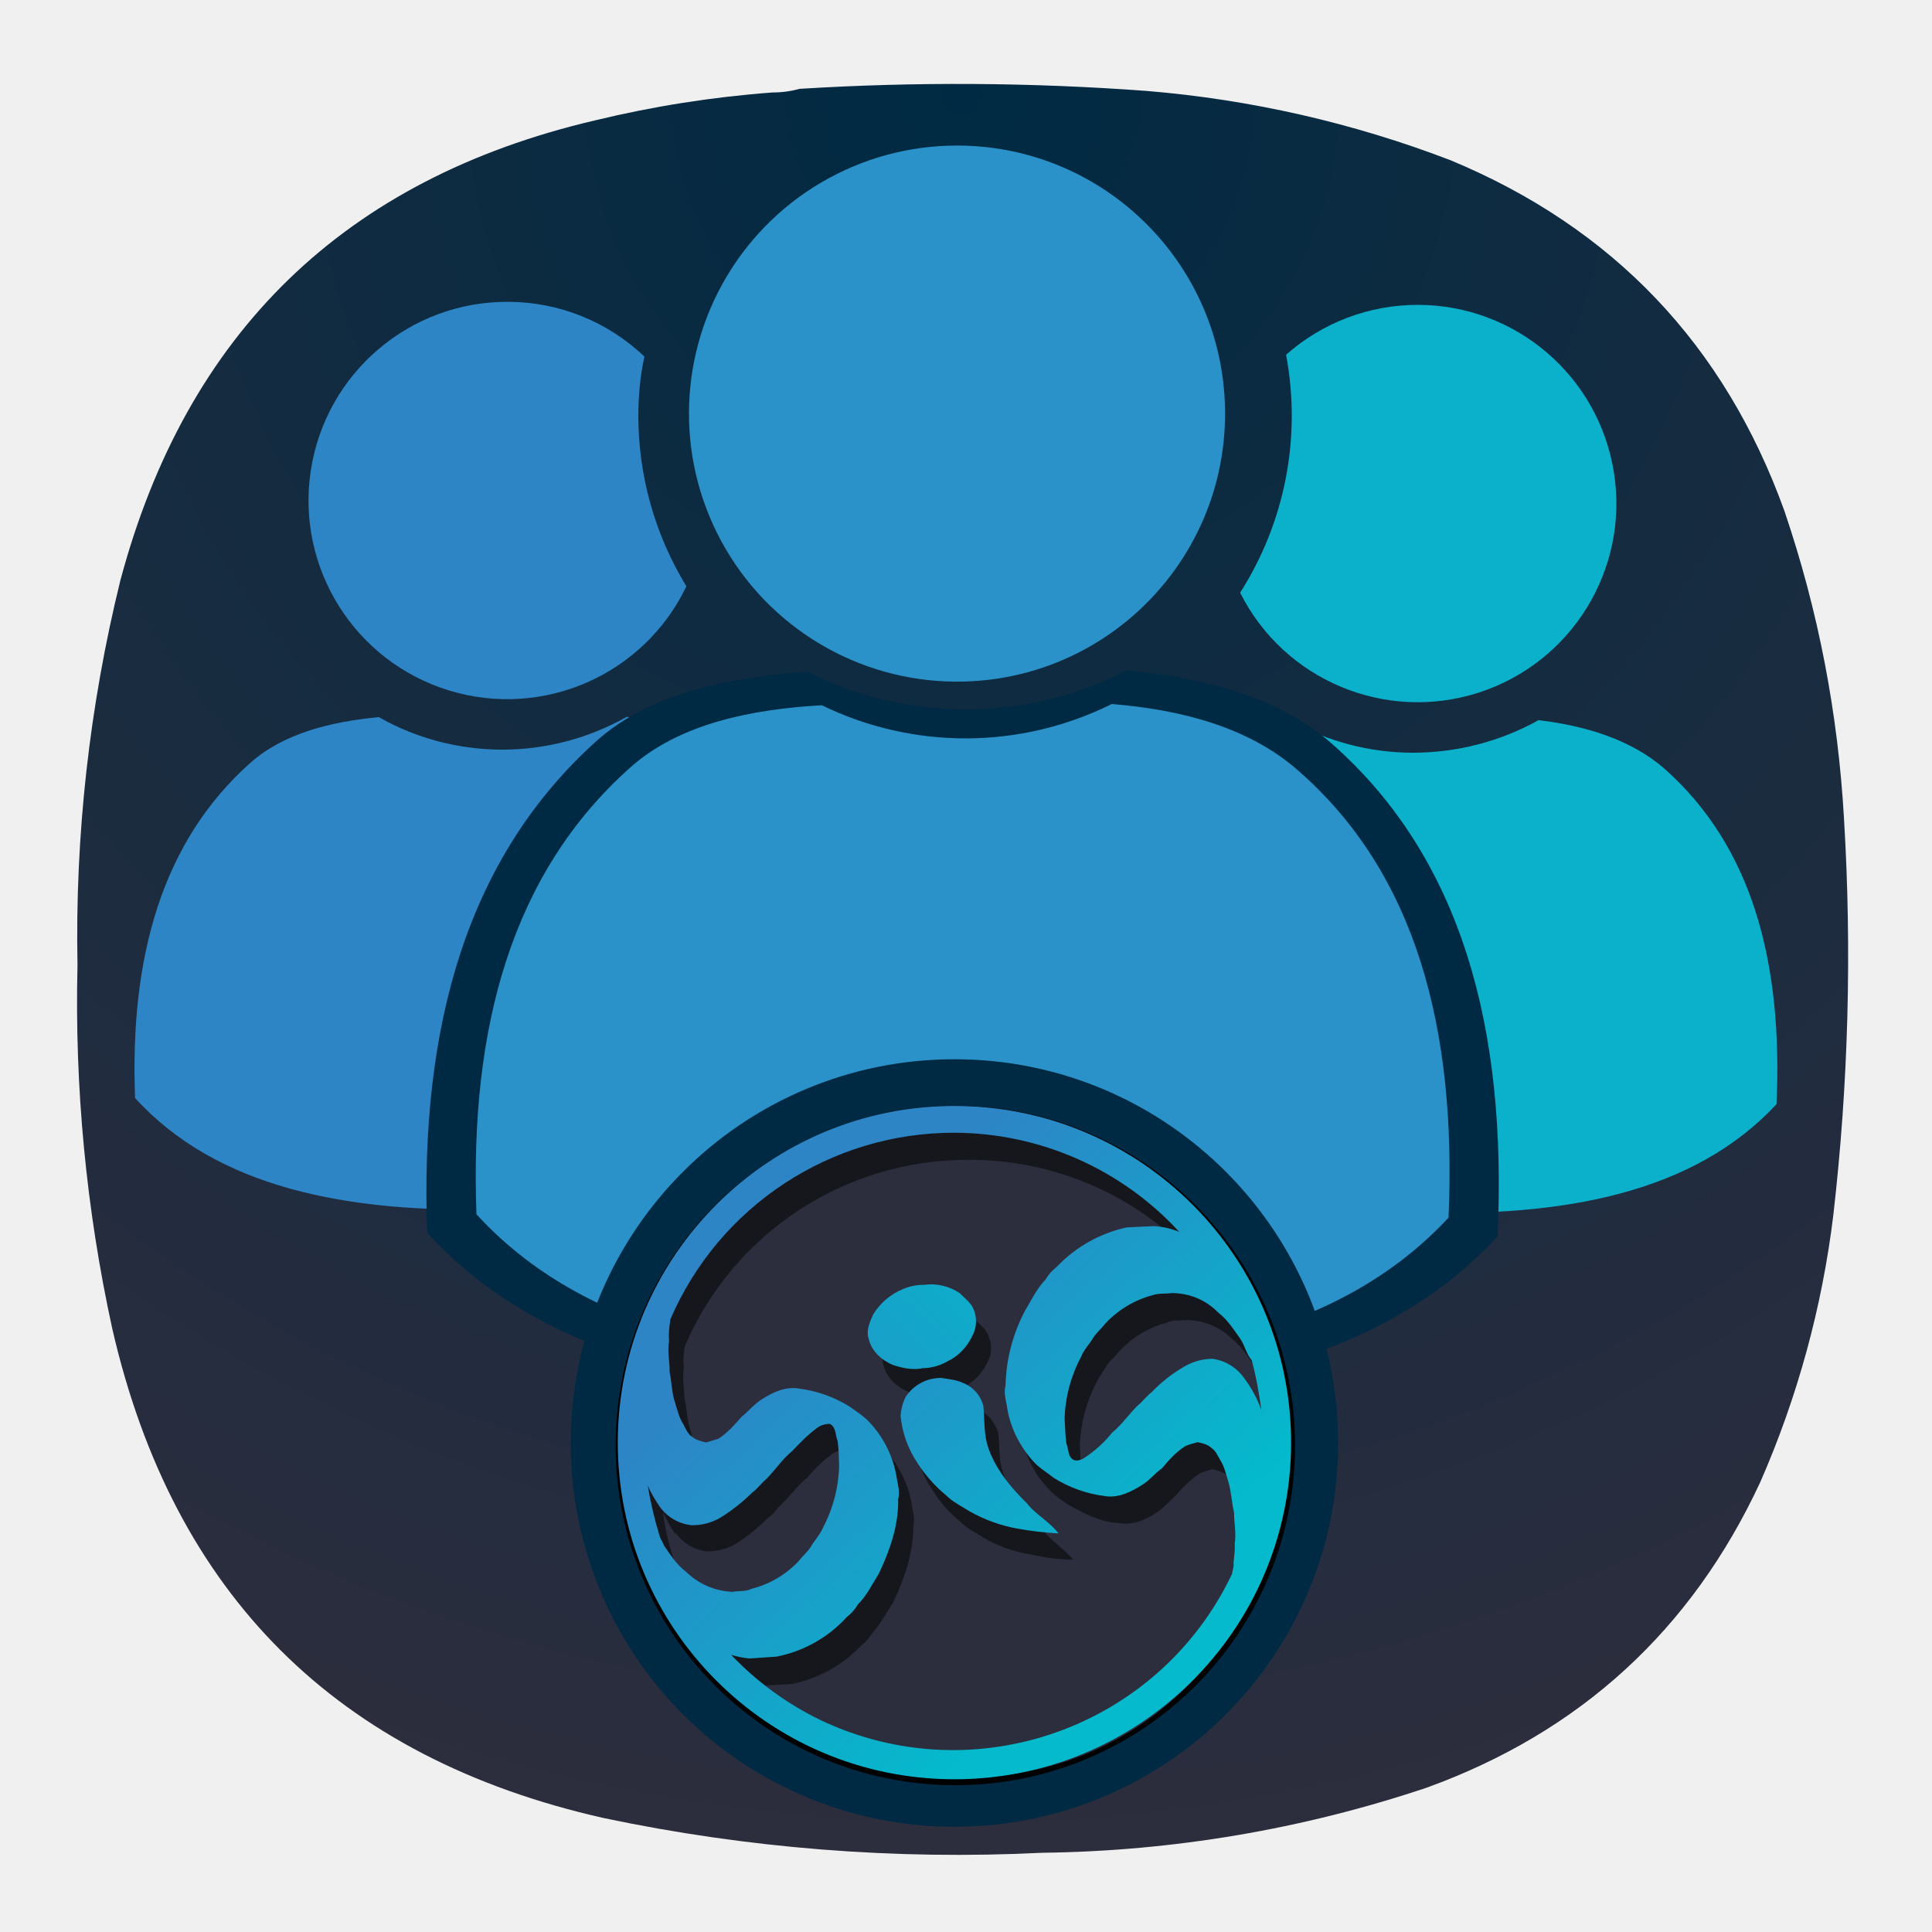
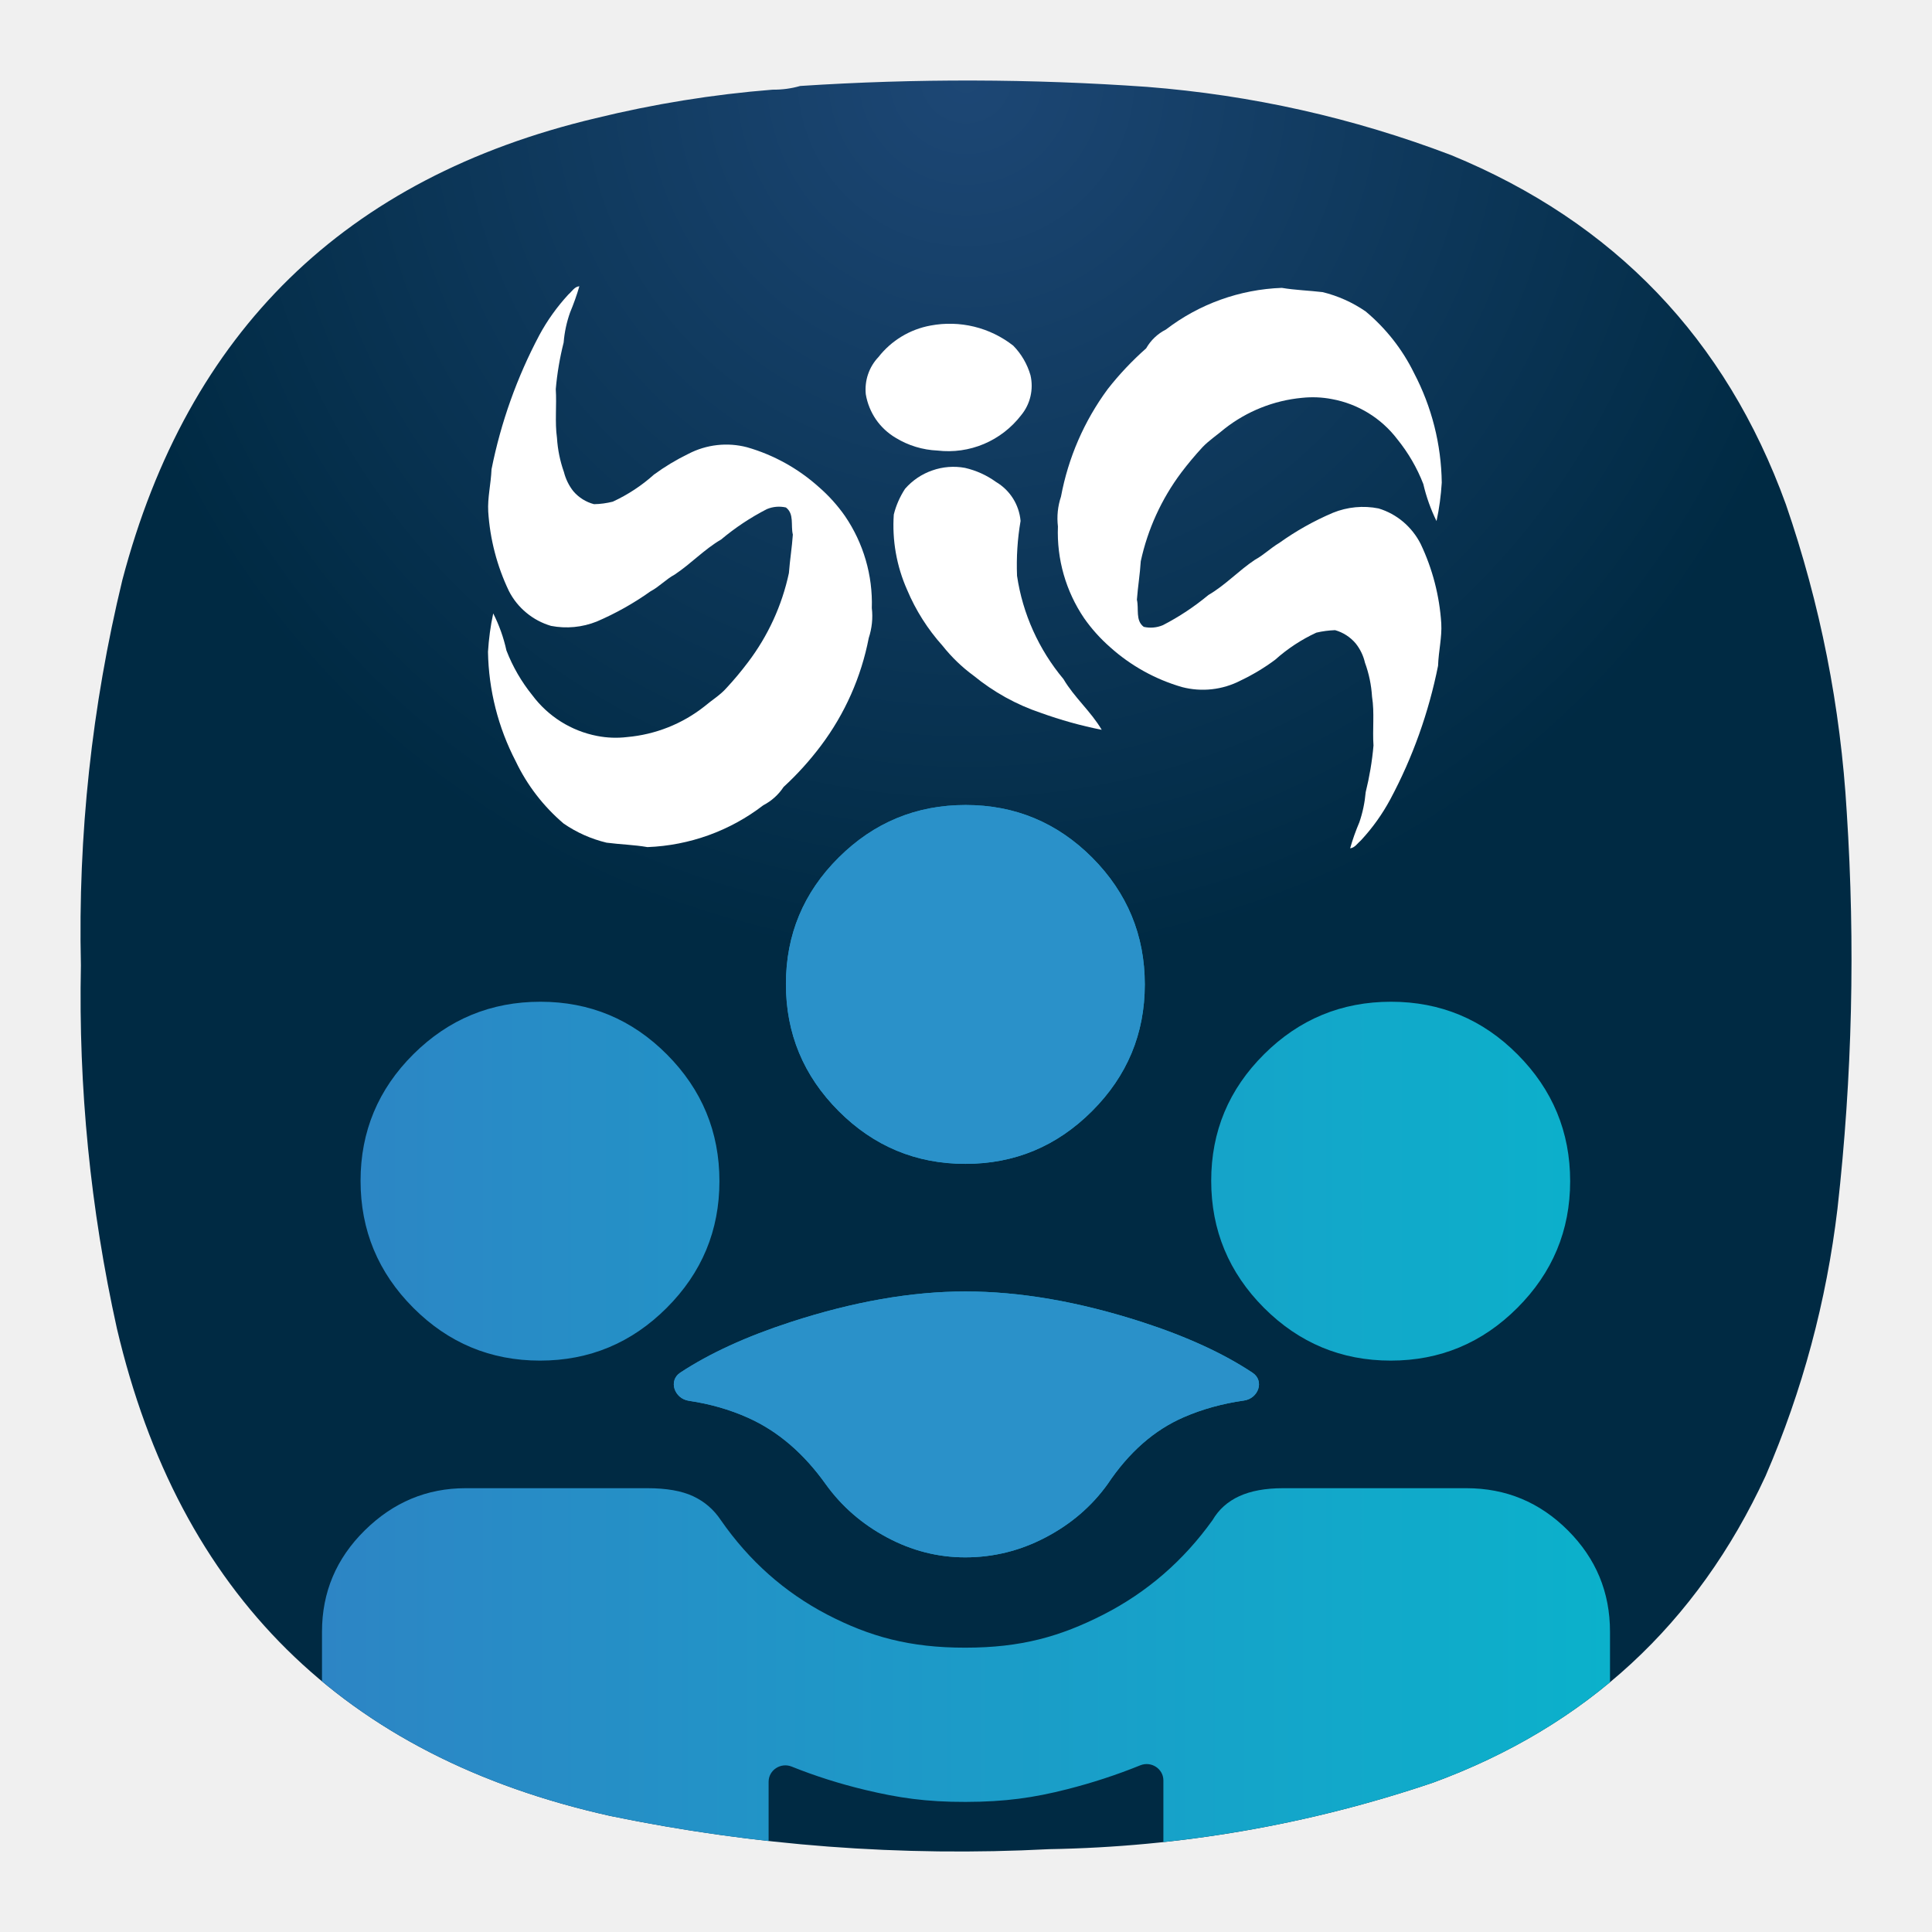
- <svg xmlns="http://www.w3.org/2000/svg" xml:space="preserve" width="40" height="40" viewBox="0 0 6.35 6.35" version="1.1" id="svg20">
-   <defs id="defs8">
-     <linearGradient id="b" x1="70.74" x2="304.39" y1="207.69" y2="456.44" gradientTransform="matrix(0.00436582,1.5544442e-5,1.5544442e-5,-0.00436582,2.089237,5.932385)" gradientUnits="userSpaceOnUse" spreadMethod="pad">
-       <stop offset="0" style="stop-opacity:1;stop-color:#2d85c6" id="stop1" />
-       <stop offset="1" style="stop-opacity:1;stop-color:#04bacc" id="stop2" />
+ <svg xmlns="http://www.w3.org/2000/svg" width="24" height="24" viewBox="0 0 24 24" fill="none">
+   <path fill-rule="evenodd" clip-rule="evenodd" d="M9.596 1.114C9.716 1.115 9.83 1.1 9.94 1.068C11.376 0.974 12.811 0.978 14.247 1.079C15.548 1.181 16.808 1.463 18.027 1.927C20.052 2.76 21.439 4.207 22.185 6.266C22.612 7.505 22.864 8.78 22.941 10.09C23.048 11.735 23.01 13.376 22.826 15.013C22.689 16.164 22.392 17.271 21.933 18.334C21.082 20.176 19.704 21.447 17.798 22.146C16.253 22.668 14.665 22.943 13.033 22.971C11.197 23.066 9.379 22.929 7.58 22.558C4.268 21.821 2.226 19.802 1.452 16.502C1.123 15.016 0.974 13.512 1.005 11.991C0.968 10.372 1.14 8.777 1.52 7.205C2.332 4.119 4.29 2.207 7.397 1.469C8.12 1.292 8.854 1.173 9.596 1.114Z" fill="url(#paint0_radial_313_57)" />
+   <path fill-rule="evenodd" clip-rule="evenodd" d="M9.548 22.87C8.89 22.797 8.234 22.693 7.58 22.558C6.15 22.24 4.957 21.683 4 20.886L4 20.27C4 19.779 4.177 19.36 4.531 19.011C4.885 18.662 5.302 18.487 5.783 18.487H8.045C8.279 18.487 8.467 18.52 8.609 18.586C8.751 18.652 8.866 18.751 8.954 18.883C9.306 19.39 9.746 19.78 10.274 20.056C10.803 20.331 11.302 20.469 11.992 20.468C12.682 20.468 13.17 20.331 13.709 20.056C14.248 19.78 14.7 19.39 15.063 18.883C15.14 18.751 15.251 18.652 15.395 18.586C15.539 18.52 15.72 18.487 15.938 18.487H18.217C18.708 18.487 19.128 18.662 19.477 19.011C19.826 19.36 20 19.779 20 20.27V20.897C19.367 21.424 18.633 21.84 17.798 22.146C16.704 22.516 15.589 22.761 14.452 22.883C14.452 22.88 14.452 22.878 14.452 22.875V22.117C14.452 21.972 14.301 21.875 14.166 21.929C13.87 22.049 13.566 22.148 13.255 22.227C12.842 22.332 12.49 22.383 11.994 22.384C11.504 22.385 11.163 22.334 10.748 22.235C10.435 22.16 10.13 22.064 9.834 21.945C9.699 21.891 9.548 21.988 9.548 22.134V22.87ZM11.992 14.458C11.379 14.458 10.854 14.239 10.418 13.802C9.981 13.364 9.763 12.838 9.763 12.225C9.763 11.611 9.981 11.087 10.419 10.652C10.857 10.217 11.382 10 11.996 10C12.61 10 13.134 10.219 13.569 10.655C14.003 11.092 14.221 11.617 14.221 12.229C14.221 12.842 14.002 13.367 13.565 13.803C13.128 14.24 12.604 14.458 11.992 14.458ZM6.708 16.902C6.095 16.902 5.57 16.683 5.134 16.246C4.697 15.808 4.479 15.282 4.479 14.668C4.479 14.055 4.698 13.531 5.135 13.096C5.573 12.661 6.099 12.444 6.713 12.444C7.326 12.444 7.85 12.662 8.285 13.099C8.72 13.536 8.937 14.061 8.937 14.673C8.937 15.286 8.719 15.81 8.282 16.247C7.845 16.684 7.32 16.902 6.708 16.902ZM17.276 16.902C16.663 16.902 16.138 16.683 15.701 16.246C15.265 15.808 15.046 15.282 15.046 14.668C15.046 14.055 15.265 13.531 15.703 13.096C16.14 12.661 16.666 12.444 17.28 12.444C17.893 12.444 18.418 12.662 18.852 13.099C19.287 13.536 19.505 14.061 19.505 14.673C19.505 15.286 19.286 15.81 18.849 16.247C18.412 16.684 17.888 16.902 17.276 16.902ZM11.018 19.098C11.326 19.263 11.65 19.346 11.99 19.346C12.342 19.346 12.675 19.263 12.989 19.098C13.304 18.933 13.56 18.713 13.758 18.438C14.023 18.041 14.339 17.763 14.708 17.604C14.938 17.504 15.187 17.436 15.453 17.398C15.632 17.373 15.711 17.154 15.56 17.053C15.199 16.813 14.742 16.603 14.187 16.423C13.404 16.17 12.672 16.043 11.992 16.043C11.322 16.043 10.599 16.17 9.822 16.423C9.272 16.602 8.816 16.811 8.451 17.051C8.299 17.151 8.377 17.374 8.557 17.401C8.82 17.44 9.065 17.51 9.292 17.612C9.661 17.777 9.983 18.052 10.258 18.438C10.456 18.713 10.709 18.933 11.018 19.098Z" fill="url(#paint1_linear_313_57)" />
+   <path d="M11.018 19.098C11.326 19.263 11.65 19.346 11.99 19.346C12.342 19.346 12.675 19.263 12.989 19.098C13.304 18.933 13.56 18.713 13.758 18.438C14.023 18.041 14.339 17.763 14.708 17.604C14.938 17.504 15.187 17.436 15.453 17.398C15.632 17.373 15.711 17.154 15.56 17.053C15.199 16.813 14.742 16.603 14.187 16.423C13.404 16.17 12.672 16.043 11.992 16.043C11.322 16.043 10.599 16.17 9.822 16.423C9.272 16.602 8.816 16.811 8.451 17.051C8.299 17.151 8.377 17.374 8.557 17.401C8.82 17.44 9.065 17.51 9.292 17.612C9.661 17.777 9.983 18.052 10.258 18.438C10.456 18.713 10.709 18.933 11.018 19.098Z" fill="#2A91C9" />
+   <path d="M10.418 13.802C10.854 14.239 11.379 14.458 11.992 14.458C12.604 14.458 13.128 14.24 13.565 13.803C14.002 13.367 14.221 12.842 14.221 12.229C14.221 11.617 14.003 11.092 13.569 10.655C13.134 10.219 12.61 10 11.996 10C11.382 10 10.857 10.217 10.419 10.652C9.981 11.087 9.763 11.611 9.763 12.225C9.763 12.838 9.981 13.364 10.418 13.802Z" fill="#2A91C9" />
+   <path d="M14.483 4.094C14.897 3.776 15.401 3.595 15.923 3.576C16.09 3.604 16.262 3.609 16.431 3.629C16.622 3.676 16.803 3.757 16.965 3.869C17.216 4.079 17.421 4.339 17.565 4.633C17.786 5.054 17.904 5.521 17.91 5.996C17.9 6.157 17.879 6.316 17.845 6.473C17.773 6.327 17.718 6.172 17.681 6.013C17.603 5.811 17.493 5.623 17.357 5.455C17.158 5.194 16.869 5.017 16.547 4.958C16.424 4.934 16.299 4.929 16.174 4.942C15.823 4.975 15.49 5.108 15.213 5.325C15.121 5.403 15.016 5.473 14.938 5.555C14.845 5.656 14.756 5.762 14.673 5.872C14.429 6.198 14.257 6.574 14.171 6.972C14.161 7.134 14.135 7.287 14.123 7.45C14.15 7.565 14.102 7.707 14.208 7.787C14.287 7.805 14.37 7.798 14.446 7.766C14.648 7.662 14.837 7.536 15.012 7.391C15.223 7.268 15.385 7.09 15.589 6.954C15.701 6.893 15.777 6.813 15.892 6.744C16.099 6.596 16.323 6.47 16.558 6.37C16.738 6.297 16.935 6.278 17.125 6.316C17.238 6.35 17.342 6.407 17.432 6.483C17.521 6.559 17.595 6.652 17.648 6.757C17.795 7.066 17.882 7.401 17.904 7.743C17.914 7.917 17.871 8.082 17.864 8.271C17.748 8.85 17.549 9.41 17.27 9.931C17.172 10.113 17.051 10.283 16.91 10.435C16.863 10.476 16.83 10.532 16.772 10.538C16.803 10.427 16.842 10.319 16.887 10.213C16.928 10.093 16.954 9.968 16.965 9.841C17.012 9.651 17.045 9.457 17.062 9.261C17.048 9.062 17.076 8.855 17.044 8.655C17.035 8.51 17.006 8.368 16.956 8.232C16.936 8.144 16.896 8.062 16.84 7.992C16.773 7.913 16.684 7.856 16.585 7.828C16.506 7.831 16.428 7.841 16.352 7.859C16.166 7.945 15.993 8.059 15.84 8.196C15.706 8.296 15.562 8.382 15.411 8.454C15.187 8.57 14.928 8.599 14.683 8.535C14.352 8.439 14.047 8.27 13.791 8.04C13.669 7.933 13.56 7.812 13.467 7.679C13.24 7.344 13.126 6.945 13.142 6.54C13.127 6.415 13.14 6.288 13.18 6.169C13.27 5.686 13.468 5.23 13.76 4.834C13.903 4.651 14.064 4.481 14.238 4.327C14.295 4.227 14.38 4.146 14.483 4.094Z" fill="white" />
+   <path d="M9.482 10.003C9.068 10.322 8.565 10.503 8.043 10.523C7.875 10.494 7.704 10.49 7.535 10.468C7.344 10.422 7.163 10.342 7.001 10.23C6.751 10.017 6.548 9.754 6.407 9.458C6.188 9.037 6.07 8.571 6.062 8.097C6.072 7.936 6.093 7.777 6.127 7.62C6.201 7.766 6.256 7.92 6.291 8.08C6.369 8.282 6.478 8.47 6.614 8.638C6.81 8.9 7.096 9.08 7.417 9.142C7.54 9.166 7.666 9.171 7.79 9.156C8.141 9.125 8.475 8.993 8.751 8.775C8.844 8.696 8.947 8.635 9.026 8.545C9.12 8.444 9.208 8.338 9.291 8.228C9.54 7.9 9.714 7.522 9.8 7.119C9.813 6.949 9.838 6.803 9.849 6.641C9.821 6.526 9.869 6.384 9.763 6.304C9.684 6.286 9.6 6.293 9.525 6.325C9.323 6.429 9.133 6.555 8.958 6.702C8.75 6.823 8.586 7.001 8.382 7.137C8.27 7.198 8.193 7.286 8.079 7.347C7.871 7.495 7.648 7.62 7.413 7.721C7.233 7.793 7.036 7.812 6.845 7.775C6.733 7.742 6.629 7.687 6.539 7.612C6.449 7.538 6.375 7.446 6.322 7.342C6.174 7.033 6.087 6.698 6.065 6.356C6.055 6.182 6.098 6.017 6.106 5.829C6.222 5.248 6.422 4.687 6.7 4.163C6.798 3.981 6.92 3.811 7.06 3.659C7.107 3.618 7.137 3.561 7.197 3.556C7.165 3.667 7.126 3.775 7.082 3.881C7.039 4.002 7.012 4.127 7.002 4.254C6.954 4.444 6.921 4.638 6.904 4.834C6.917 5.033 6.891 5.24 6.919 5.441C6.928 5.585 6.957 5.727 7.005 5.863C7.027 5.95 7.067 6.033 7.123 6.103C7.19 6.181 7.279 6.237 7.379 6.263C7.457 6.262 7.536 6.251 7.612 6.232C7.798 6.146 7.971 6.033 8.123 5.896C8.258 5.797 8.401 5.711 8.551 5.638C8.776 5.521 9.036 5.492 9.28 5.556C9.612 5.651 9.917 5.821 10.173 6.051C10.295 6.157 10.404 6.278 10.497 6.411C10.726 6.747 10.843 7.147 10.83 7.554C10.845 7.679 10.831 7.806 10.792 7.925C10.698 8.411 10.495 8.868 10.198 9.263C10.059 9.448 9.904 9.62 9.734 9.776C9.671 9.872 9.584 9.95 9.482 10.003Z" fill="white" />
+   <path d="M11.56 4.044C11.74 4.01 11.924 4.015 12.101 4.058C12.278 4.101 12.444 4.182 12.587 4.294C12.688 4.397 12.761 4.523 12.801 4.661C12.821 4.747 12.821 4.837 12.801 4.923C12.781 5.01 12.741 5.09 12.685 5.158C12.564 5.315 12.405 5.438 12.223 5.515C12.041 5.592 11.842 5.62 11.646 5.597C11.462 5.589 11.284 5.535 11.127 5.439C11.03 5.382 10.945 5.303 10.881 5.21C10.817 5.116 10.774 5.01 10.755 4.897C10.747 4.814 10.756 4.729 10.783 4.65C10.81 4.57 10.854 4.497 10.912 4.436C11.073 4.23 11.303 4.091 11.56 4.044Z" fill="white" />
+   <path d="M11.243 6.072C11.334 5.968 11.45 5.889 11.581 5.844C11.711 5.798 11.851 5.787 11.987 5.812C12.126 5.844 12.257 5.903 12.373 5.987C12.459 6.038 12.531 6.108 12.584 6.192C12.637 6.276 12.669 6.372 12.678 6.471C12.639 6.696 12.625 6.925 12.634 7.153C12.704 7.625 12.904 8.069 13.211 8.436C13.345 8.664 13.552 8.838 13.686 9.066C13.428 9.015 13.175 8.944 12.928 8.855C12.624 8.753 12.342 8.596 12.094 8.393C11.949 8.287 11.82 8.162 11.708 8.021C11.524 7.816 11.375 7.581 11.268 7.326C11.138 7.033 11.081 6.712 11.103 6.392C11.131 6.278 11.179 6.17 11.243 6.072Z" fill="white" />
+   <defs>
+     <radialGradient id="paint0_radial_313_57" cx="0" cy="0" r="1" gradientUnits="userSpaceOnUse" gradientTransform="translate(12 1) rotate(90) scale(11)">
+       <stop stop-color="#1D4775" />
+       <stop offset="1" stop-color="#002A43" />
+     </radialGradient>
+     <linearGradient id="paint1_linear_313_57" x1="4" y1="16" x2="20" y2="16" gradientUnits="userSpaceOnUse">
+       <stop stop-color="#2D85C5" />
+       <stop offset="1" stop-color="#0BB1CB" />
    </linearGradient>
-     <linearGradient id="c" x1="146.39" x2="380.04" y1="136.63" y2="385.38" gradientTransform="matrix(0.00436582,1.5544442e-5,-1.5544442e-5,0.00436582,2.024132,3.619763)" gradientUnits="userSpaceOnUse" spreadMethod="pad">
-       <stop offset="0" style="stop-opacity:1;stop-color:#2d85c6" id="stop3" />
-       <stop offset="1" style="stop-opacity:1;stop-color:#04bacc" id="stop4" />
-     </linearGradient>
-     <linearGradient id="d" x1="127.32" x2="360.97" y1="154.54" y2="403.29" gradientTransform="matrix(0.00436582,1.5544442e-5,-1.5544442e-5,0.00436582,2.024132,3.619763)" gradientUnits="userSpaceOnUse" spreadMethod="pad">
-       <stop offset="0" style="stop-opacity:1;stop-color:#2d85c6" id="stop5" />
-       <stop offset="1" style="stop-opacity:1;stop-color:#04bacc" id="stop6" />
-     </linearGradient>
-     <radialGradient id="a" cx="0" cy="0" r="1" fx="0" fy="0" gradientTransform="matrix(0 16.5 -16.5 0 9 .75)" gradientUnits="userSpaceOnUse" spreadMethod="pad">
-       <stop offset="0" style="stop-opacity:1;stop-color:#002a43" id="stop7" />
-       <stop offset="1" style="stop-opacity:1;stop-color:#2c2d3d" id="stop8" />
-     </radialGradient>
  </defs>
-   <path d="M7.195.836c.09 0 .176-.012.258-.035a23.86 23.86 0 0 1 3.231.008 10.26 10.26 0 0 1 2.836.636c1.519.625 2.558 1.711 3.121 3.254.32.93.507 1.887.566 2.867a21.172 21.172 0 0 1-.086 3.692 8.866 8.866 0 0 1-.672 2.492c-.637 1.383-1.672 2.336-3.101 2.859a11.714 11.714 0 0 1-3.575.618 15.998 15.998 0 0 1-4.089-.309c-2.485-.551-4.016-2.066-4.594-4.543a14.244 14.244 0 0 1-.336-3.383 13.877 13.877 0 0 1 .387-3.59c.609-2.312 2.078-3.746 4.406-4.3A10.246 10.246 0 0 1 7.199.836Z" style="fill:url(#a);fill-rule:evenodd;stroke:none" transform="rotate(.204)scale(.35278)" id="path8" />
-   <path d="M 4.66,1.002 C 4.5,1.002 4.347,1.06 4.227,1.166 A 1.081,1.081 0 0 1 4.076,1.948 0.653,0.653 0 1 0 4.66,1.002 Z M 5.057,2.367 A 0.851,0.851 0 0 1 4.643,2.474 0.822,0.822 0 0 1 4.24,2.368 C 4.084,2.383 3.928,2.421 3.82,2.519 3.531,2.777 3.422,3.155 3.439,3.62 3.705,3.911 4.13,4 4.637,3.984 5.145,4.003 5.571,3.918 5.839,3.629 5.86,3.164 5.76,2.782 5.469,2.525 5.359,2.43 5.209,2.385 5.057,2.367 Z" style="fill:#0bb1cb;fill-opacity:1;fill-rule:nonzero;stroke:none;stroke-width:0.492" id="path9" />
-   <path d="M 1.671,0.992 A 0.653,0.653 0 1 0 2.256,1.927 1.076,1.076 0 0 1 2.098,1.365 c 2.278e-4,-0.064 0.006,-0.129 0.02,-0.193 A 0.651,0.651 0 0 0 1.671,0.992 Z M 2.06,2.356 A 0.834,0.834 0 0 1 1.648,2.464 C 1.506,2.463 1.368,2.427 1.245,2.357 1.088,2.372 0.932,2.41 0.822,2.508 0.533,2.766 0.426,3.145 0.444,3.609 0.71,3.901 1.135,3.989 1.643,3.974 2.15,3.993 2.575,3.908 2.844,3.618 2.865,3.153 2.764,2.771 2.471,2.514 2.361,2.419 2.213,2.374 2.059,2.356 Z" style="fill:#2d85c6;fill-opacity:1;fill-rule:nonzero;stroke:none;stroke-width:0.492" id="path10" />
-   <path d="m 3.702,2.204 a 1.155,1.155 0 0 1 -1.048,0.004 C 2.402,2.225 2.139,2.276 1.961,2.435 1.537,2.816 1.379,3.369 1.404,4.052 1.795,4.478 2.417,4.607 3.161,4.583 3.905,4.612 4.53,4.488 4.922,4.064 4.954,3.382 4.805,2.82 4.376,2.443 4.2,2.289 3.952,2.226 3.702,2.204 Z" style="fill:#002a43;fill-opacity:1;fill-rule:nonzero;stroke:none;stroke-width:0.492" id="path11" />
-   <path d="m 3.178,0.479 a 0.881,0.881 0 1 0 -0.006,1.761 0.881,0.881 0 0 0 0.006,-1.761 z m 0.476,1.835 a 1.079,1.079 0 0 1 -0.953,0.004 C 2.472,2.331 2.232,2.378 2.07,2.524 1.685,2.868 1.543,3.371 1.566,3.991 1.92,4.378 2.487,4.496 3.162,4.475 3.838,4.5 4.404,4.387 4.761,4.002 4.788,3.383 4.655,2.871 4.266,2.532 4.105,2.39 3.88,2.332 3.654,2.314 Z" style="fill:#2a92c9;fill-opacity:1;fill-rule:nonzero;stroke:none;stroke-width:0.492" id="path12" />
-   <path d="M 4.398,4.747 A 1.26,1.26 0 0 1 3.133,6.004 1.26,1.26 0 0 1 1.876,4.738 a 1.261,1.261 0 1 1 2.522,0.009 z" style="fill:#002a43;fill-opacity:1;fill-rule:nonzero;stroke:none;stroke-width:0.492" id="path13" />
-   <path d="m 4.235,4.754 a 1.095,1.095 0 1 1 -2.19,-0.006 1.095,1.095 0 0 1 2.19,0.006 z" style="fill:#16171c;fill-opacity:1;fill-rule:nonzero;stroke:#000000;stroke-width:0.043;stroke-linecap:butt;stroke-linejoin:miter;stroke-miterlimit:10;stroke-dasharray:none;stroke-opacity:1" id="path14" />
-   <path d="M 4.052,4.403 A 0.214,0.214 0 0 0 3.9,4.339 c -0.021,0.002 -0.044,-0.002 -0.064,0.008 a 0.324,0.324 0 0 0 -0.154,0.091 c -0.013,0.016 -0.029,0.031 -0.042,0.046 -0.012,0.021 -0.027,0.04 -0.037,0.061 A 0.486,0.486 0 0 0 3.549,4.751 c 0.002,0.027 0.002,0.054 0.006,0.083 0.007,0.017 0.003,0.044 0.023,0.054 0.015,0.004 0.029,-0.003 0.04,-0.009 0.033,-0.023 0.06,-0.05 0.086,-0.08 0.031,-0.027 0.056,-0.061 0.085,-0.09 C 3.807,4.695 3.818,4.676 3.836,4.664 3.866,4.631 3.901,4.604 3.938,4.58 A 0.186,0.186 0 0 1 4.034,4.555 c 0.04,0.004 0.079,0.027 0.102,0.06 0.025,0.033 0.044,0.069 0.056,0.108 A 0.98,0.98 0 0 0 4.161,4.558 c -0.017,-0.019 -0.023,-0.046 -0.038,-0.068 -0.021,-0.031 -0.042,-0.064 -0.071,-0.087 z" style="fill:#2c2d3d;fill-opacity:1;fill-rule:nonzero;stroke:none;stroke-width:0.492" id="path15" />
-   <path d="m 2.25,4.597 c 0.008,0.033 0.008,0.069 0.019,0.104 a 0.245,0.245 0 0 0 0.027,0.069 c 0.008,0.011 0.013,0.027 0.027,0.037 0.013,0.014 0.03,0.017 0.048,0.021 L 2.41,4.817 a 0.349,0.349 0 0 0 0.078,-0.075 c 0.021,-0.017 0.041,-0.04 0.065,-0.055 0.037,-0.023 0.079,-0.042 0.123,-0.034 a 0.361,0.361 0 0 1 0.165,0.06 c 0.023,0.015 0.048,0.031 0.067,0.052 a 0.351,0.351 0 0 1 0.09,0.187 c 0.004,0.021 0.009,0.042 0.004,0.064 -3.084e-4,0.087 -0.028,0.169 -0.064,0.246 -0.021,0.034 -0.041,0.071 -0.068,0.102 -0.011,0.015 -0.021,0.031 -0.037,0.042 A 0.435,0.435 0 0 1 2.602,5.535 l -0.089,0.005 A 0.225,0.225 0 0 1 2.45,5.526 1.013,1.013 0 0 0 4.099,5.263 l 0.006,-0.034 c 0.002,-0.023 0.006,-0.044 0.004,-0.065 0.006,-0.034 -0.002,-0.069 -0.002,-0.104 -0.008,-0.034 -0.01,-0.069 -0.021,-0.104 -0.006,-0.023 -0.012,-0.048 -0.025,-0.069 -0.01,-0.014 -0.015,-0.029 -0.027,-0.037 -0.013,-0.013 -0.032,-0.017 -0.05,-0.021 a 0.742,0.742 0 0 0 -0.038,0.012 0.361,0.361 0 0 0 -0.08,0.073 c -0.021,0.019 -0.041,0.042 -0.065,0.058 -0.035,0.023 -0.079,0.042 -0.122,0.034 -0.06,-0.002 -0.115,-0.031 -0.167,-0.06 -0.023,-0.016 -0.048,-0.031 -0.065,-0.052 a 0.322,0.322 0 0 1 -0.09,-0.187 c -0.004,-0.021 -0.009,-0.042 -0.004,-0.064 a 0.587,0.587 0 0 1 0.062,-0.246 c 0.021,-0.034 0.041,-0.073 0.068,-0.102 0.012,-0.015 0.023,-0.03 0.039,-0.042 A 0.435,0.435 0 0 1 3.755,4.122 l 0.089,-0.006 c 0.029,0.002 0.056,0.01 0.083,0.019 A 1.009,1.009 0 0 0 3.187,3.812 C 2.768,3.81 2.407,4.061 2.252,4.422 c -7e-6,0.002 -0.002,0.004 -0.002,0.006 -0.002,0.021 -0.006,0.044 -0.002,0.065 -0.006,0.034 -2.454e-4,0.069 0.002,0.103 z M 3.293,4.827 c 0.021,0.081 0.077,0.148 0.136,0.204 0.028,0.035 0.069,0.06 0.098,0.095 -0.044,-1.578e-4 -0.091,-0.006 -0.134,-0.016 A 0.443,0.443 0 0 1 3.236,5.056 c -0.027,-0.017 -0.056,-0.031 -0.079,-0.054 A 0.411,0.411 0 0 1 3.064,4.896 0.324,0.324 0 0 1 3.008,4.742 0.153,0.153 0 0 1 3.024,4.682 c 0.023,-0.042 0.071,-0.065 0.119,-0.067 0.025,0.004 0.05,0.006 0.071,0.019 0.035,0.011 0.056,0.043 0.067,0.075 0.004,0.038 0.002,0.079 0.011,0.117 z M 2.92,4.407 a 0.192,0.192 0 0 1 0.1,-0.082 0.16,0.16 0 0 1 0.067,-0.014 0.171,0.171 0 0 1 0.117,0.027 c 0.017,0.015 0.038,0.031 0.046,0.056 a 0.099,0.099 0 0 1 -0.006,0.087 0.182,0.182 0 0 1 -0.083,0.082 0.2,0.2 0 0 1 -0.083,0.023 0.193,0.193 0 0 1 -0.094,-0.012 c -0.037,-0.016 -0.069,-0.045 -0.079,-0.083 -0.011,-0.029 2.067e-4,-0.058 0.014,-0.085 z" style="fill:#2c2d3d;fill-opacity:1;fill-rule:nonzero;stroke:none;stroke-width:0.492" id="path16" />
-   <path d="m 2.219,5.041 a 0.388,0.388 0 0 1 -0.04,-0.072 c 0.007,0.058 0.021,0.116 0.04,0.171 0.004,0.008 0.007,0.017 0.013,0.025 0.021,0.031 0.042,0.064 0.073,0.086 a 0.216,0.216 0 0 0 0.152,0.064 c 0.021,-0.002 0.042,0.002 0.064,-0.007 a 0.325,0.325 0 0 0 0.154,-0.092 c 0.014,-0.015 0.029,-0.03 0.041,-0.046 0.011,-0.021 0.027,-0.04 0.037,-0.061 a 0.488,0.488 0 0 0 0.056,-0.206 l -0.006,-0.083 c -0.007,-0.018 -0.004,-0.044 -0.024,-0.054 -0.014,-0.004 -0.027,0.004 -0.04,0.01 a 0.453,0.453 0 0 0 -0.085,0.08 c -0.033,0.026 -0.056,0.061 -0.087,0.09 -0.015,0.014 -0.027,0.033 -0.044,0.044 a 0.61,0.61 0 0 1 -0.104,0.084 0.185,0.185 0 0 1 -0.096,0.025 0.15,0.15 0 0 1 -0.102,-0.06 z" style="fill:#2c2d3d;fill-opacity:1;fill-rule:nonzero;stroke:none;stroke-width:0.492" id="path17" />
-   <path d="M 3.029,4.497 A 0.169,0.169 0 0 0 3.113,4.475 0.172,0.172 0 0 0 3.194,4.394 0.101,0.101 0 0 0 3.201,4.306 C 3.193,4.283 3.172,4.268 3.154,4.25 a 0.168,0.168 0 0 0 -0.117,-0.027 0.166,0.166 0 0 0 -0.067,0.013 0.206,0.206 0 0 0 -0.1,0.084 c -0.011,0.025 -0.025,0.054 -0.014,0.083 0.009,0.038 0.042,0.068 0.078,0.083 0.03,0.01 0.061,0.017 0.094,0.012 z" style="fill:url(#b);stroke:none;stroke-width:0.492" id="path18" />
-   <path d="M 3.379,4.945 C 3.32,4.887 3.264,4.82 3.243,4.741 3.234,4.702 3.236,4.662 3.232,4.621 A 0.11,0.11 0 0 0 3.167,4.546 c -0.023,-0.011 -0.048,-0.013 -0.073,-0.017 a 0.137,0.137 0 0 0 -0.119,0.065 0.166,0.166 0 0 0 -0.015,0.06 0.335,0.335 0 0 0 0.055,0.154 0.466,0.466 0 0 0 0.096,0.108 c 0.021,0.021 0.05,0.035 0.077,0.052 0.048,0.027 0.1,0.046 0.155,0.056 a 1.132,1.132 0 0 0 0.136,0.016 c -0.028,-0.037 -0.071,-0.06 -0.1,-0.094 z" style="fill:url(#c);stroke:none;stroke-width:0.492" id="path19" />
-   <path d="m 3.141,3.635 a 1.106,1.106 0 1 0 -0.008,2.213 1.106,1.106 0 1 0 0.008,-2.213 z m -0.886,1.531 c -0.031,-0.023 -0.052,-0.056 -0.073,-0.087 -0.003,-0.01 -0.009,-0.017 -0.013,-0.027 a 1.304,1.304 0 0 1 -0.04,-0.169 0.434,0.434 0 0 0 0.04,0.07 0.148,0.148 0 0 0 0.104,0.06 0.18,0.18 0 0 0 0.095,-0.025 0.591,0.591 0 0 0 0.104,-0.082 c 0.018,-0.013 0.029,-0.03 0.046,-0.044 0.029,-0.029 0.052,-0.065 0.085,-0.092 0.027,-0.028 0.054,-0.057 0.087,-0.08 a 0.07,0.07 0 0 1 0.038,-0.01 c 0.021,0.012 0.017,0.037 0.025,0.056 0.004,0.027 0.004,0.054 0.005,0.083 a 0.463,0.463 0 0 1 -0.054,0.204 c -0.009,0.021 -0.027,0.04 -0.039,0.061 -0.011,0.017 -0.027,0.03 -0.041,0.048 a 0.319,0.319 0 0 1 -0.154,0.09 c -0.019,0.01 -0.042,0.006 -0.063,0.01 A 0.231,0.231 0 0 1 2.255,5.166 Z m 1.8,-0.027 c -4.2e-5,0.012 -0.004,0.023 -0.006,0.035 A 1.015,1.015 0 0 1 2.698,5.654 1.019,1.019 0 0 1 2.403,5.439 c 0.019,0.006 0.04,0.01 0.061,0.012 l 0.088,-0.006 a 0.422,0.422 0 0 0 0.231,-0.13 0.147,0.147 0 0 0 0.037,-0.042 c 0.029,-0.029 0.046,-0.065 0.068,-0.1 0.037,-0.077 0.066,-0.161 0.064,-0.246 0.006,-0.021 1.56e-4,-0.044 -0.004,-0.065 A 0.346,0.346 0 0 0 2.859,4.676 c -0.019,-0.021 -0.042,-0.035 -0.065,-0.052 A 0.414,0.414 0 0 0 2.627,4.564 c -0.044,-0.008 -0.087,0.012 -0.121,0.034 -0.027,0.016 -0.044,0.039 -0.068,0.058 -0.023,0.026 -0.046,0.053 -0.077,0.073 l -0.04,0.012 c -0.017,-0.004 -0.034,-0.008 -0.048,-0.02 -0.013,-0.009 -0.019,-0.025 -0.026,-0.038 -0.014,-0.021 -0.02,-0.046 -0.027,-0.069 -0.012,-0.033 -0.012,-0.069 -0.019,-0.104 1.243e-4,-0.035 -0.008,-0.069 -0.002,-0.102 a 0.259,0.259 0 0 1 0.004,-0.067 l 1.41e-5,-0.004 A 1.015,1.015 0 0 1 3.137,3.723 c 0.281,9.99e-4 0.549,0.119 0.739,0.326 a 0.253,0.253 0 0 0 -0.083,-0.019 l -0.089,0.004 a 0.448,0.448 0 0 0 -0.231,0.13 0.144,0.144 0 0 0 -0.037,0.042 c -0.029,0.03 -0.046,0.067 -0.067,0.102 a 0.551,0.551 0 0 0 -0.064,0.246 c -0.006,0.021 -1.577e-4,0.044 0.004,0.065 0.009,0.069 0.042,0.135 0.089,0.186 0.019,0.021 0.044,0.035 0.065,0.052 a 0.408,0.408 0 0 0 0.167,0.06 c 0.044,0.008 0.087,-0.013 0.123,-0.036 0.025,-0.015 0.042,-0.038 0.066,-0.055 0.023,-0.027 0.046,-0.054 0.077,-0.073 0.013,-0.006 0.027,-0.009 0.04,-0.013 0.017,0.004 0.034,0.007 0.048,0.021 0.013,0.009 0.019,0.025 0.026,0.037 0.014,0.021 0.019,0.046 0.027,0.071 0.01,0.033 0.011,0.069 0.019,0.102 -1.226e-4,0.034 0.008,0.069 0.002,0.103 0.002,0.021 -0.002,0.044 -0.004,0.065 z m -0.07,-0.673 a 0.186,0.186 0 0 0 -0.095,0.027 0.48,0.48 0 0 0 -0.104,0.082 c -0.017,0.013 -0.029,0.03 -0.046,0.044 -0.029,0.028 -0.052,0.063 -0.085,0.09 a 0.384,0.384 0 0 1 -0.087,0.08 c -0.011,0.008 -0.025,0.014 -0.038,0.01 -0.021,-0.01 -0.017,-0.035 -0.025,-0.054 -0.004,-0.027 -0.004,-0.056 -0.006,-0.083 a 0.464,0.464 0 0 1 0.055,-0.204 c 0.009,-0.023 0.027,-0.04 0.039,-0.061 0.011,-0.017 0.027,-0.03 0.041,-0.048 a 0.328,0.328 0 0 1 0.154,-0.092 c 0.021,-0.007 0.042,-0.004 0.064,-0.007 0.058,2.051e-4 0.112,0.023 0.152,0.064 0.03,0.023 0.051,0.056 0.073,0.087 0.014,0.021 0.019,0.048 0.037,0.07 0.015,0.054 0.024,0.108 0.032,0.164 A 0.394,0.394 0 0 0 4.088,4.528 0.152,0.152 0 0 0 3.985,4.466 Z" style="fill:url(#d);stroke:none;stroke-width:0.492" id="path20" />
</svg>
